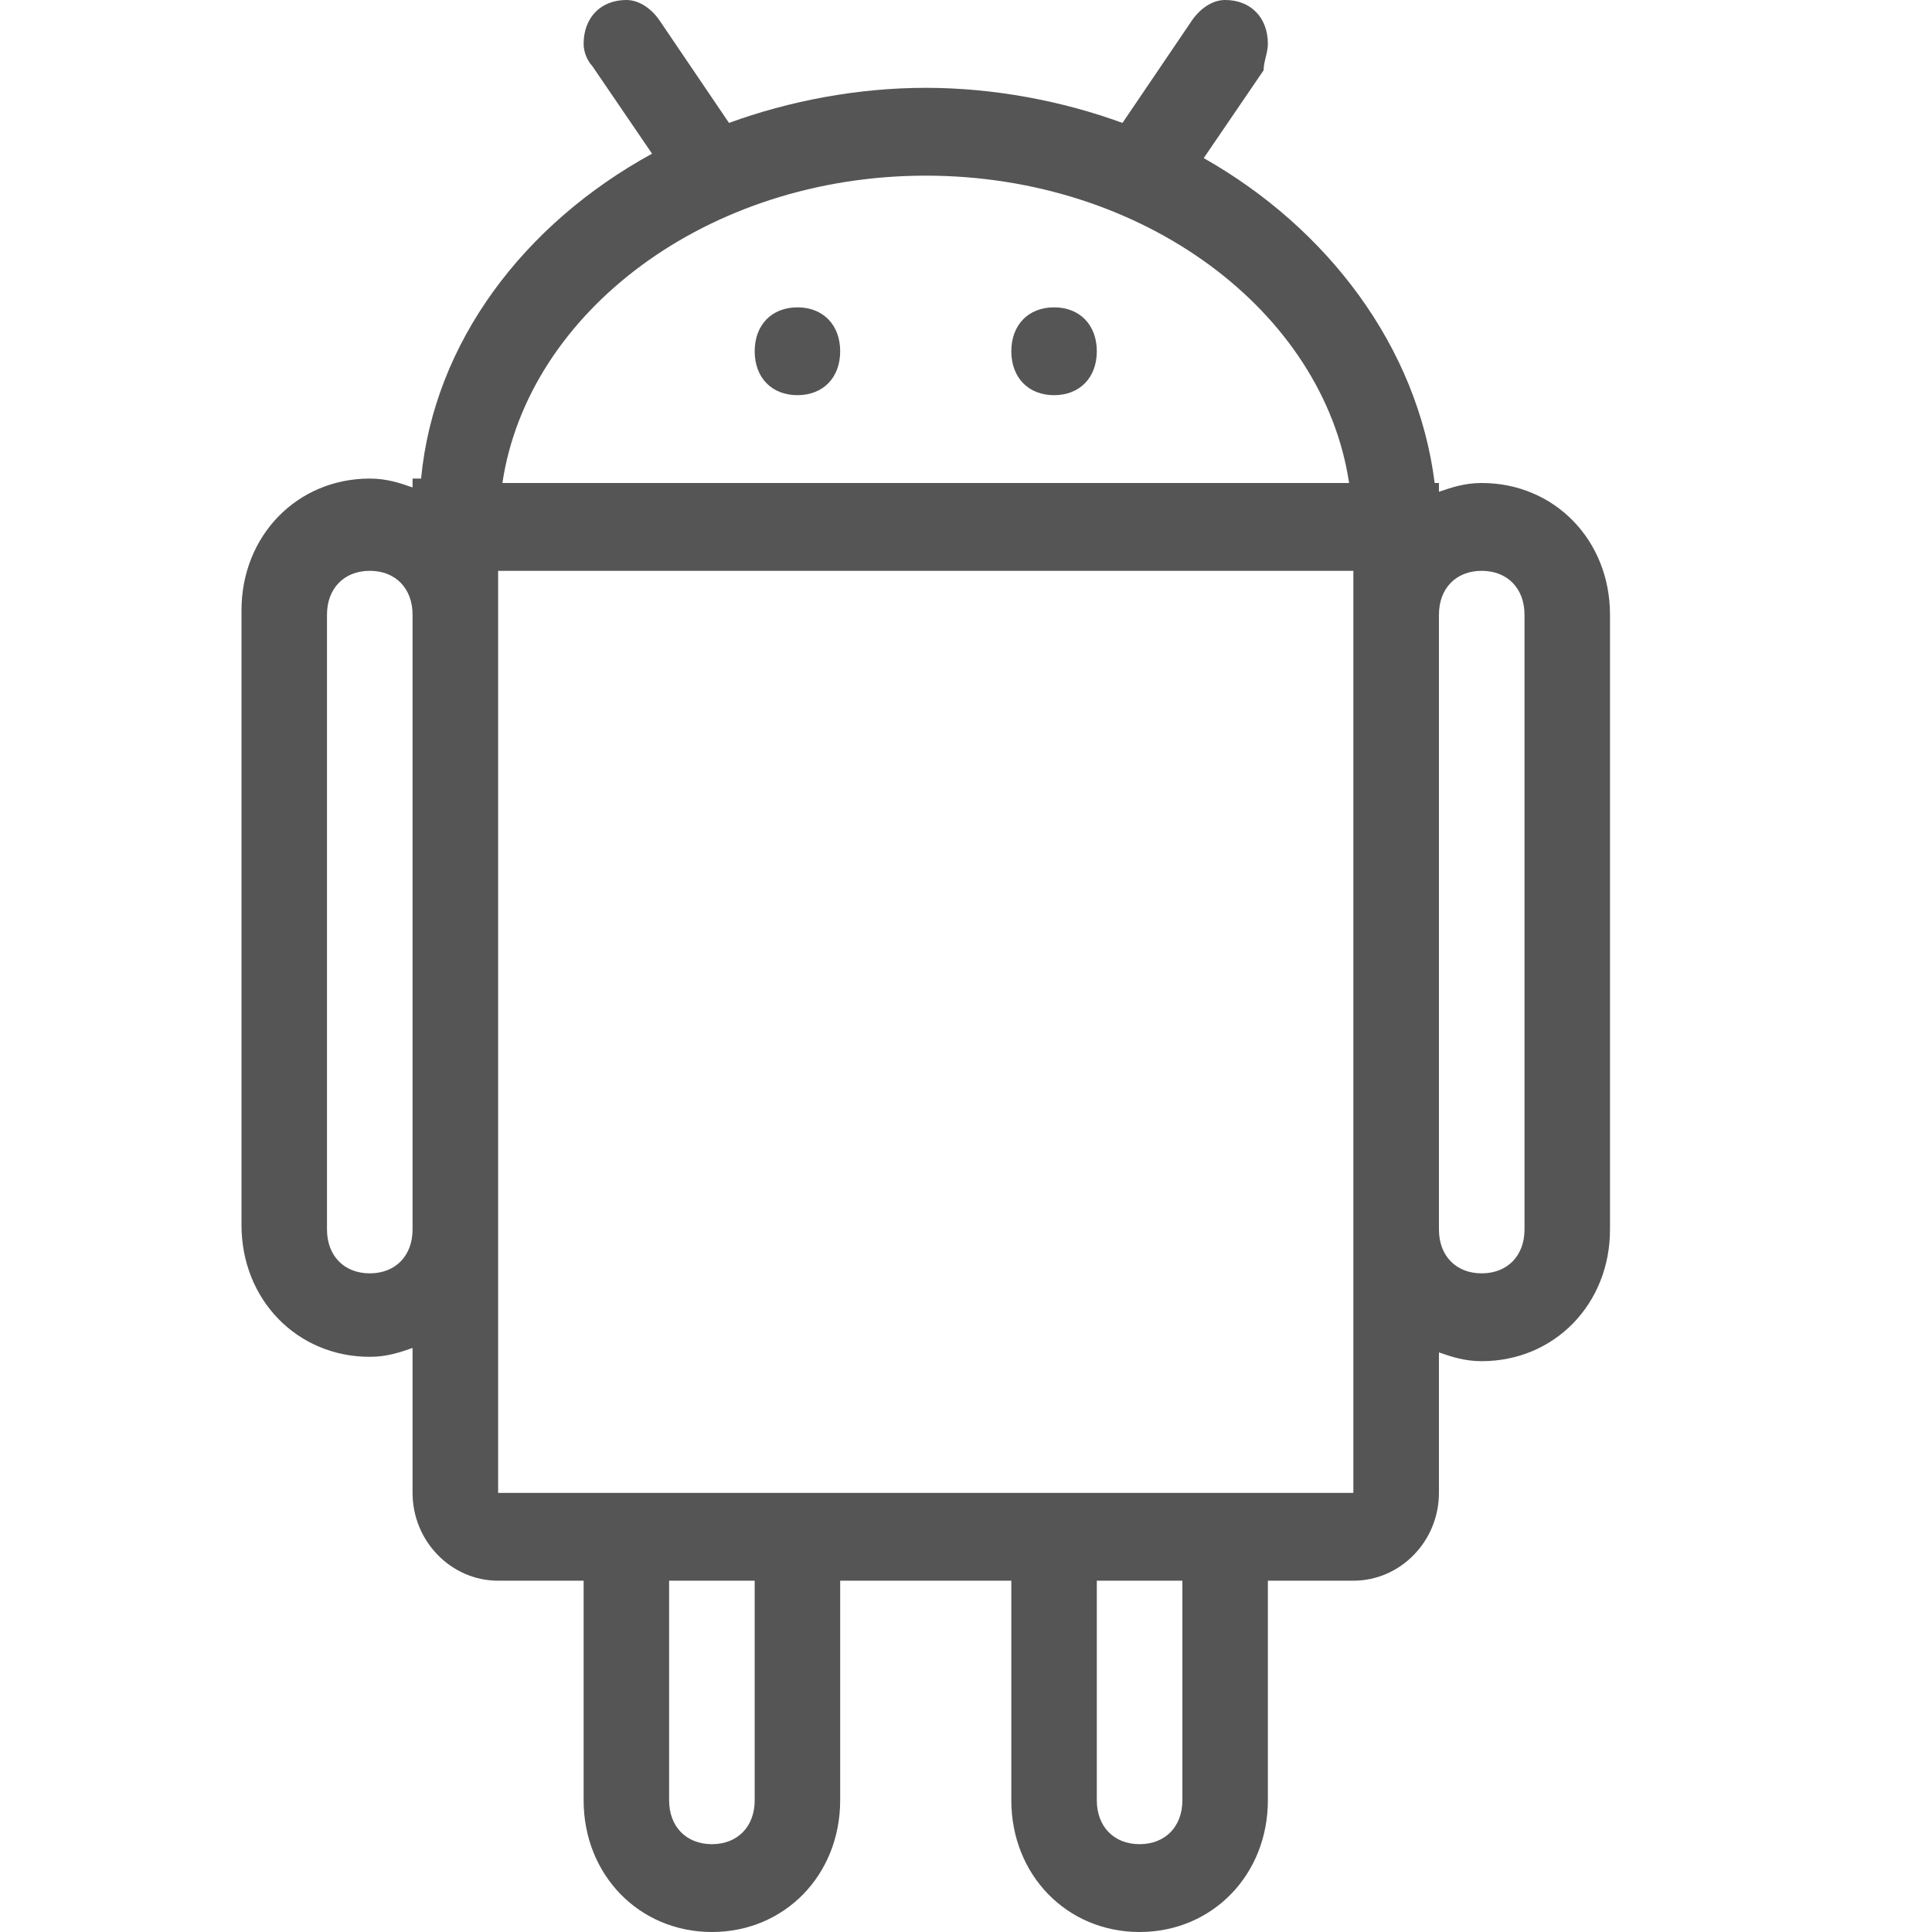
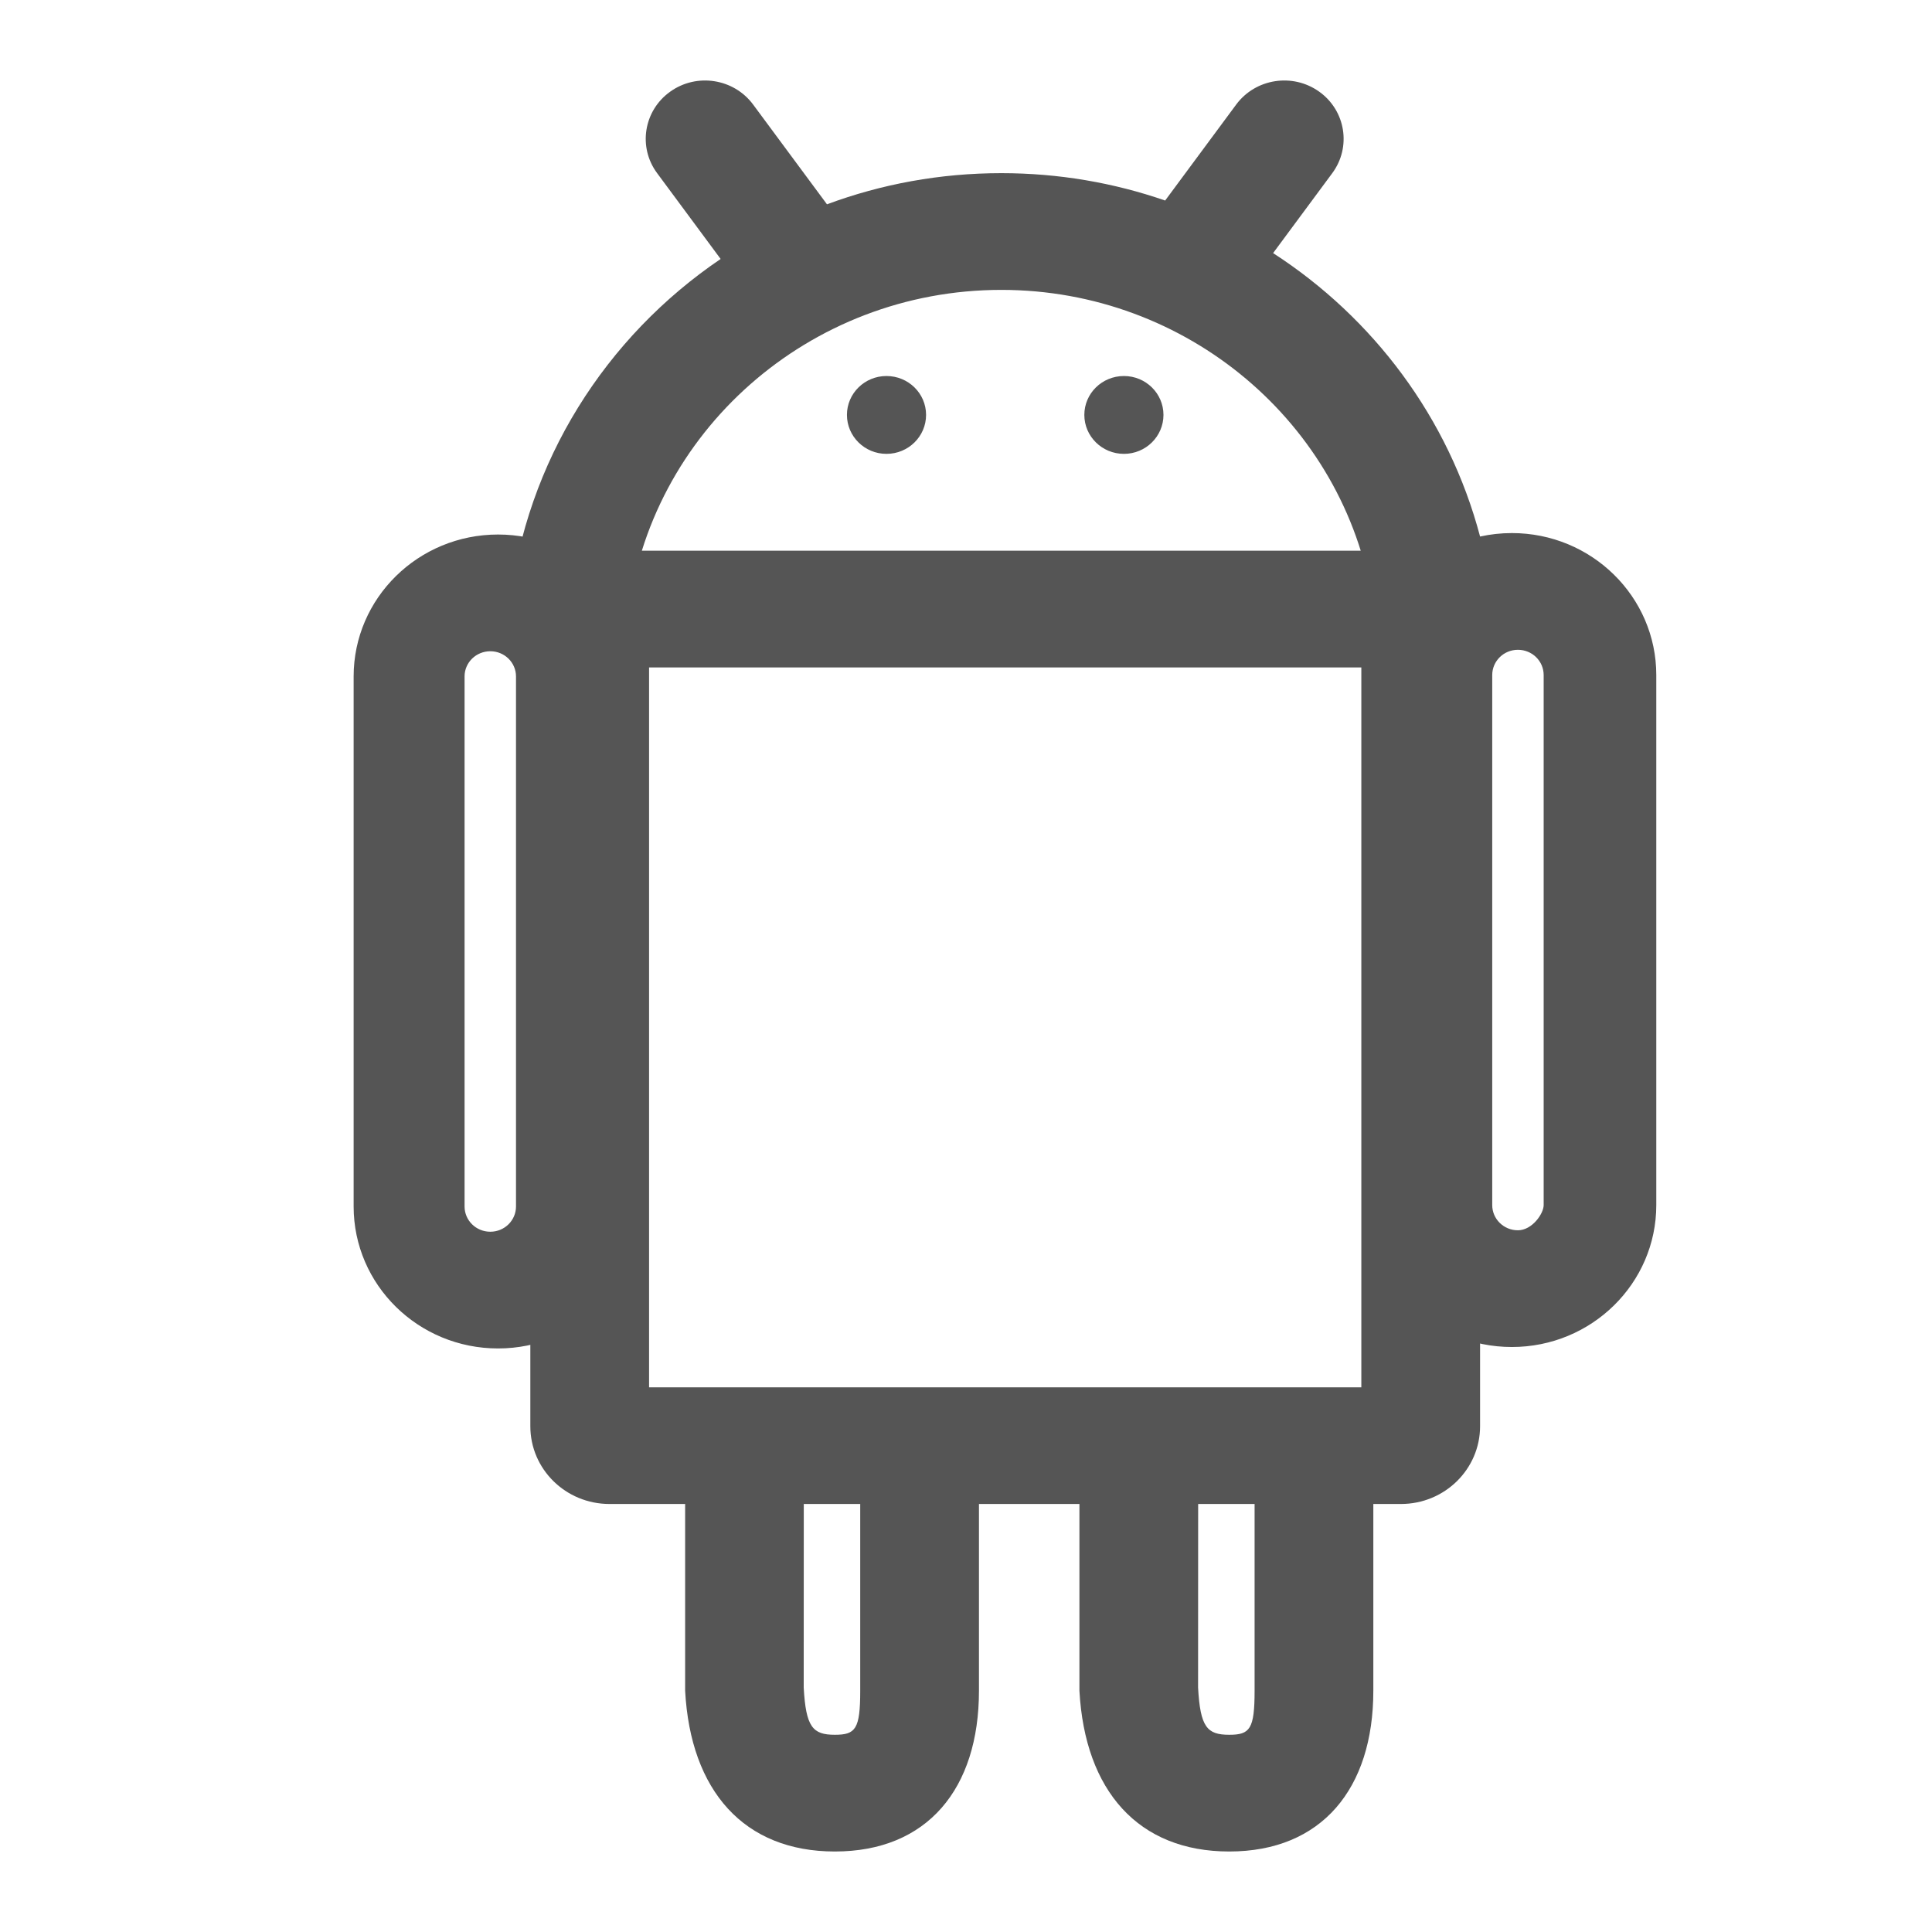
<svg xmlns="http://www.w3.org/2000/svg" width="24" height="24" viewBox="0 0 24 24">
  <g fill="none" fill-rule="evenodd" transform="translate(-120 -1200)">
-     <path fill="#555" fill-rule="nonzero" d="M15.406,6 C15.194,6 15.034,6.055 14.875,6.109 L14.875,6 L14.822,6 C14.609,4.309 13.494,2.836 11.953,1.964 L12.697,0.873 C12.697,0.764 12.75,0.655 12.75,0.545 C12.75,0.218 12.537,0 12.219,0 C12.059,0 11.9,0.109 11.794,0.273 L10.944,1.527 C10.2,1.255 9.35,1.091 8.5,1.091 C7.65,1.091 6.8,1.255 6.056,1.527 L5.206,0.273 C5.1,0.109 4.941,0 4.781,0 C4.463,0 4.25,0.218 4.25,0.545 C4.25,0.655 4.303,0.764 4.356,0.818 L5.1,1.909 C3.506,2.782 2.391,4.255 2.231,5.945 L2.125,5.945 L2.125,6.055 C1.966,6 1.806,5.945 1.594,5.945 C0.691,5.945 0,6.655 0,7.582 L0,15.218 C0,16.145 0.691,16.855 1.594,16.855 C1.806,16.855 1.966,16.8 2.125,16.745 L2.125,18.545 C2.125,19.145 2.603,19.636 3.188,19.636 L4.25,19.636 L4.25,22.364 C4.25,23.291 4.941,24 5.844,24 C6.747,24 7.437,23.291 7.437,22.364 L7.437,19.636 L9.563,19.636 L9.563,22.364 C9.563,23.291 10.253,24 11.156,24 C12.059,24 12.75,23.291 12.75,22.364 L12.75,19.636 L13.812,19.636 C14.397,19.636 14.875,19.145 14.875,18.545 L14.875,16.8 C15.034,16.855 15.194,16.909 15.406,16.909 C16.309,16.909 17,16.2 17,15.273 L17,7.636 C17,6.709 16.309,6 15.406,6 Z M2.125,15.273 C2.125,15.6 1.913,15.818 1.594,15.818 C1.275,15.818 1.062,15.6 1.062,15.273 L1.062,7.636 C1.062,7.309 1.275,7.091 1.594,7.091 C1.913,7.091 2.125,7.309 2.125,7.636 L2.125,15.273 Z M8.5,2.182 C11.209,2.182 13.441,3.873 13.759,6 L3.241,6 C3.559,3.873 5.791,2.182 8.5,2.182 Z M6.375,22.364 C6.375,22.691 6.162,22.909 5.844,22.909 C5.525,22.909 5.312,22.691 5.312,22.364 L5.312,19.636 L6.375,19.636 L6.375,22.364 L6.375,22.364 Z M11.688,22.364 C11.688,22.691 11.475,22.909 11.156,22.909 C10.838,22.909 10.625,22.691 10.625,22.364 L10.625,19.636 L11.688,19.636 L11.688,22.364 L11.688,22.364 Z M13.812,18.545 L3.188,18.545 L3.188,7.091 L13.812,7.091 L13.812,18.545 Z M15.938,15.273 C15.938,15.6 15.725,15.818 15.406,15.818 C15.087,15.818 14.875,15.6 14.875,15.273 L14.875,7.636 C14.875,7.309 15.087,7.091 15.406,7.091 C15.725,7.091 15.938,7.309 15.938,7.636 L15.938,15.273 Z M10.094,3.818 C9.775,3.818 9.563,4.036 9.563,4.364 C9.563,4.691 9.775,4.909 10.094,4.909 C10.413,4.909 10.625,4.691 10.625,4.364 C10.625,4.036 10.413,3.818 10.094,3.818 Z M6.906,3.818 C6.587,3.818 6.375,4.036 6.375,4.364 C6.375,4.691 6.587,4.909 6.906,4.909 C7.225,4.909 7.437,4.691 7.437,4.364 C7.437,4.036 7.225,3.818 6.906,3.818 Z" transform="translate(123 1200)" />
+     <path fill="#555" fill-rule="nonzero" d="M6.091,8.09 C5.914,8.09 5.771,8.23 5.771,8.403 L5.771,14.987 C5.771,15.161 5.914,15.301 6.091,15.301 C6.267,15.301 6.41,15.161 6.41,14.987 L6.41,8.403 C6.41,8.23 6.267,8.09 6.091,8.09 Z M6.187,6.64 C7.178,6.64 7.981,7.43 7.981,8.403 L7.981,14.987 C7.981,15.961 7.178,16.751 6.187,16.751 C5.196,16.751 4.393,15.961 4.393,14.987 L4.393,8.403 C4.393,7.43 5.196,6.64 6.187,6.64 Z M8.063,8.291 L8.063,17.234 L16.911,17.234 L16.911,8.291 L8.063,8.291 Z M6.588,6.841 L18.386,6.841 L18.386,17.717 C18.386,18.251 17.946,18.683 17.403,18.683 L7.571,18.683 C7.028,18.683 6.588,18.251 6.588,17.717 L6.588,6.841 Z M18.856,8.072 C18.68,8.072 18.537,8.212 18.537,8.386 L18.537,14.97 C18.537,15.143 18.68,15.283 18.856,15.283 C19.033,15.283 19.176,15.076 19.176,14.97 L19.176,8.386 C19.176,8.212 19.033,8.072 18.856,8.072 Z M14.474,2.491 L15.357,1.298 C15.597,0.975 16.058,0.903 16.388,1.139 C16.717,1.374 16.789,1.828 16.55,2.151 L15.815,3.144 C17.061,3.95 17.997,5.193 18.386,6.665 C18.513,6.637 18.645,6.622 18.781,6.622 C19.771,6.622 20.575,7.412 20.575,8.386 L20.575,14.97 C20.575,15.943 19.771,16.733 18.781,16.733 C17.79,16.733 16.986,15.943 16.986,14.97 L16.986,8.386 C16.986,8.036 17.09,7.709 17.269,7.435 L17.051,7.469 C16.696,5.254 14.745,3.601 12.439,3.601 C10.053,3.601 8.057,5.369 7.797,7.68 L6.331,7.521 C6.533,5.728 7.527,4.183 8.952,3.217 L8.163,2.151 C7.923,1.828 7.996,1.374 8.325,1.139 C8.654,0.903 9.115,0.975 9.355,1.298 L10.273,2.538 C10.948,2.287 11.678,2.151 12.439,2.151 C13.15,2.151 13.835,2.27 14.474,2.491 Z M11.012,5.638 C10.741,5.638 10.521,5.421 10.521,5.154 C10.521,4.887 10.741,4.671 11.012,4.671 C11.284,4.671 11.504,4.887 11.504,5.154 C11.504,5.421 11.284,5.638 11.012,5.638 Z M13.962,5.638 C13.69,5.638 13.47,5.421 13.47,5.154 C13.47,4.887 13.69,4.671 13.962,4.671 C14.233,4.671 14.453,4.887 14.453,5.154 C14.453,5.421 14.233,5.638 13.962,5.638 Z M8.511,18.45 C8.511,18.05 8.841,17.725 9.248,17.725 C9.655,17.725 9.985,18.05 9.985,18.45 L9.984,20.964 C10.011,21.455 10.096,21.55 10.371,21.55 C10.628,21.55 10.686,21.48 10.686,21.003 L10.686,18.45 C10.686,18.05 11.017,17.725 11.424,17.725 C11.831,17.725 12.161,18.05 12.161,18.45 L12.161,21.003 C12.161,22.222 11.518,23 10.371,23 C9.242,23 8.578,22.247 8.511,21.003 L8.511,18.45 Z M13.409,18.45 C13.409,18.05 13.74,17.725 14.147,17.725 C14.554,17.725 14.884,18.05 14.884,18.45 L14.883,20.964 C14.91,21.455 14.994,21.55 15.27,21.55 C15.527,21.55 15.585,21.48 15.585,21.003 L15.585,18.45 C15.585,18.05 15.915,17.725 16.323,17.725 C16.73,17.725 17.06,18.05 17.06,18.45 L17.06,21.003 C17.06,22.222 16.416,23 15.27,23 C14.141,23 13.477,22.247 13.409,21.003 L13.409,18.45 Z" transform="translate(120 1200)" />
  </g>
</svg>
